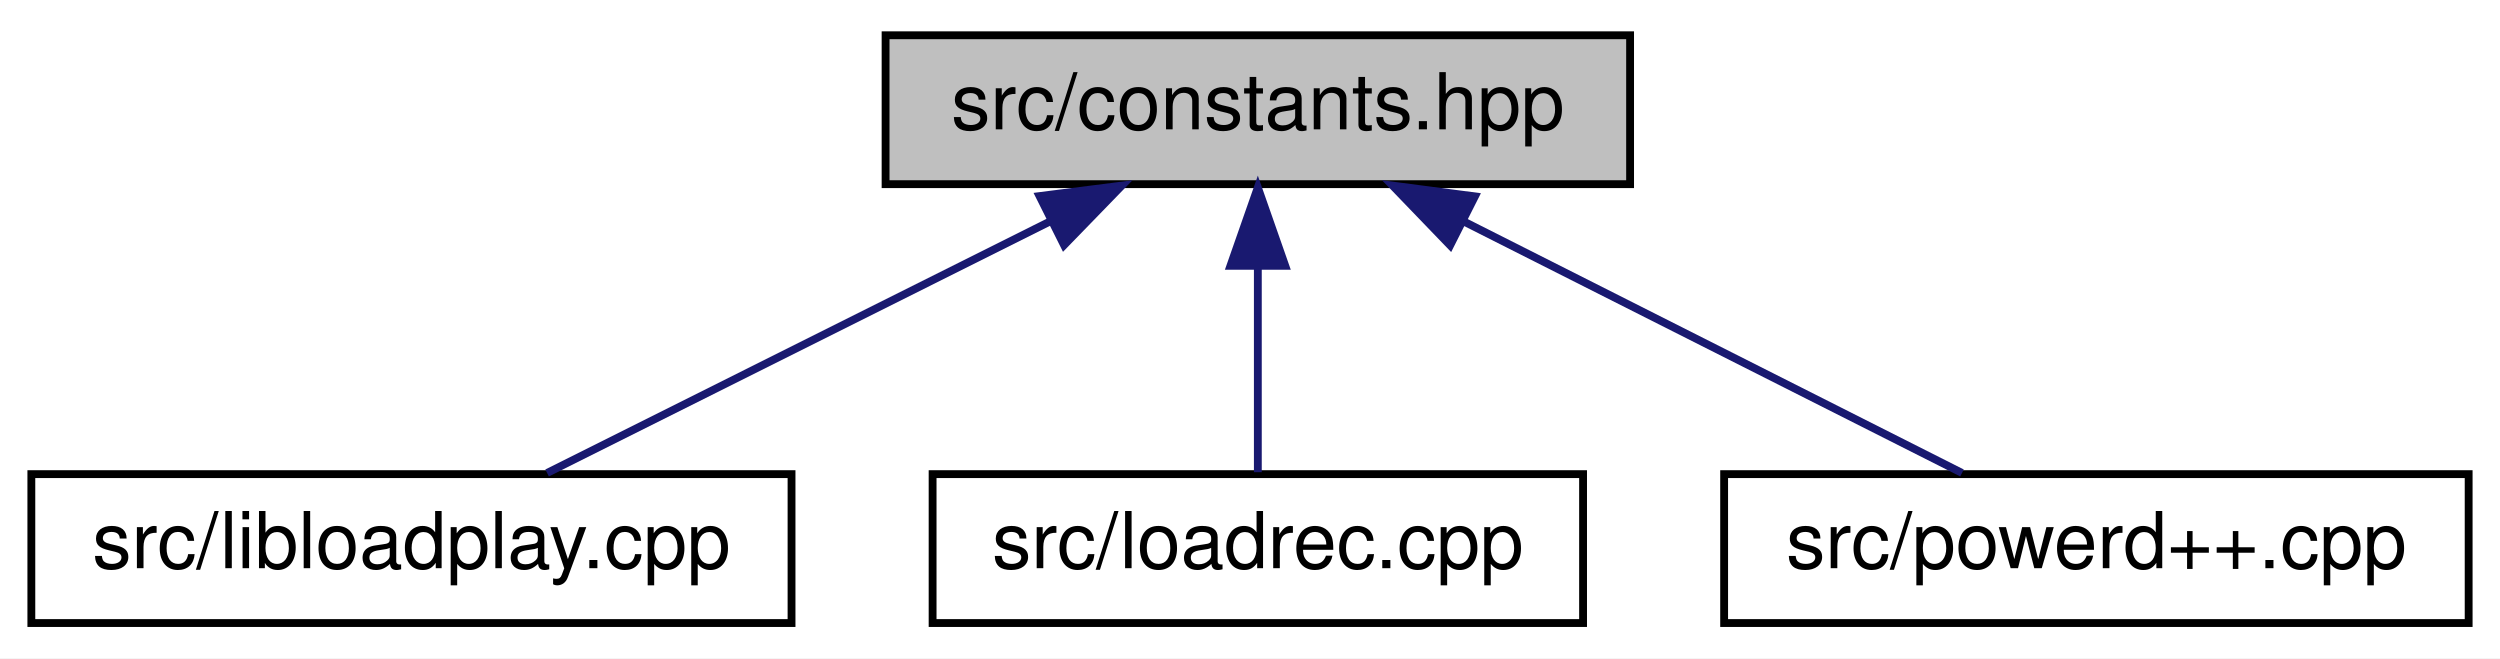
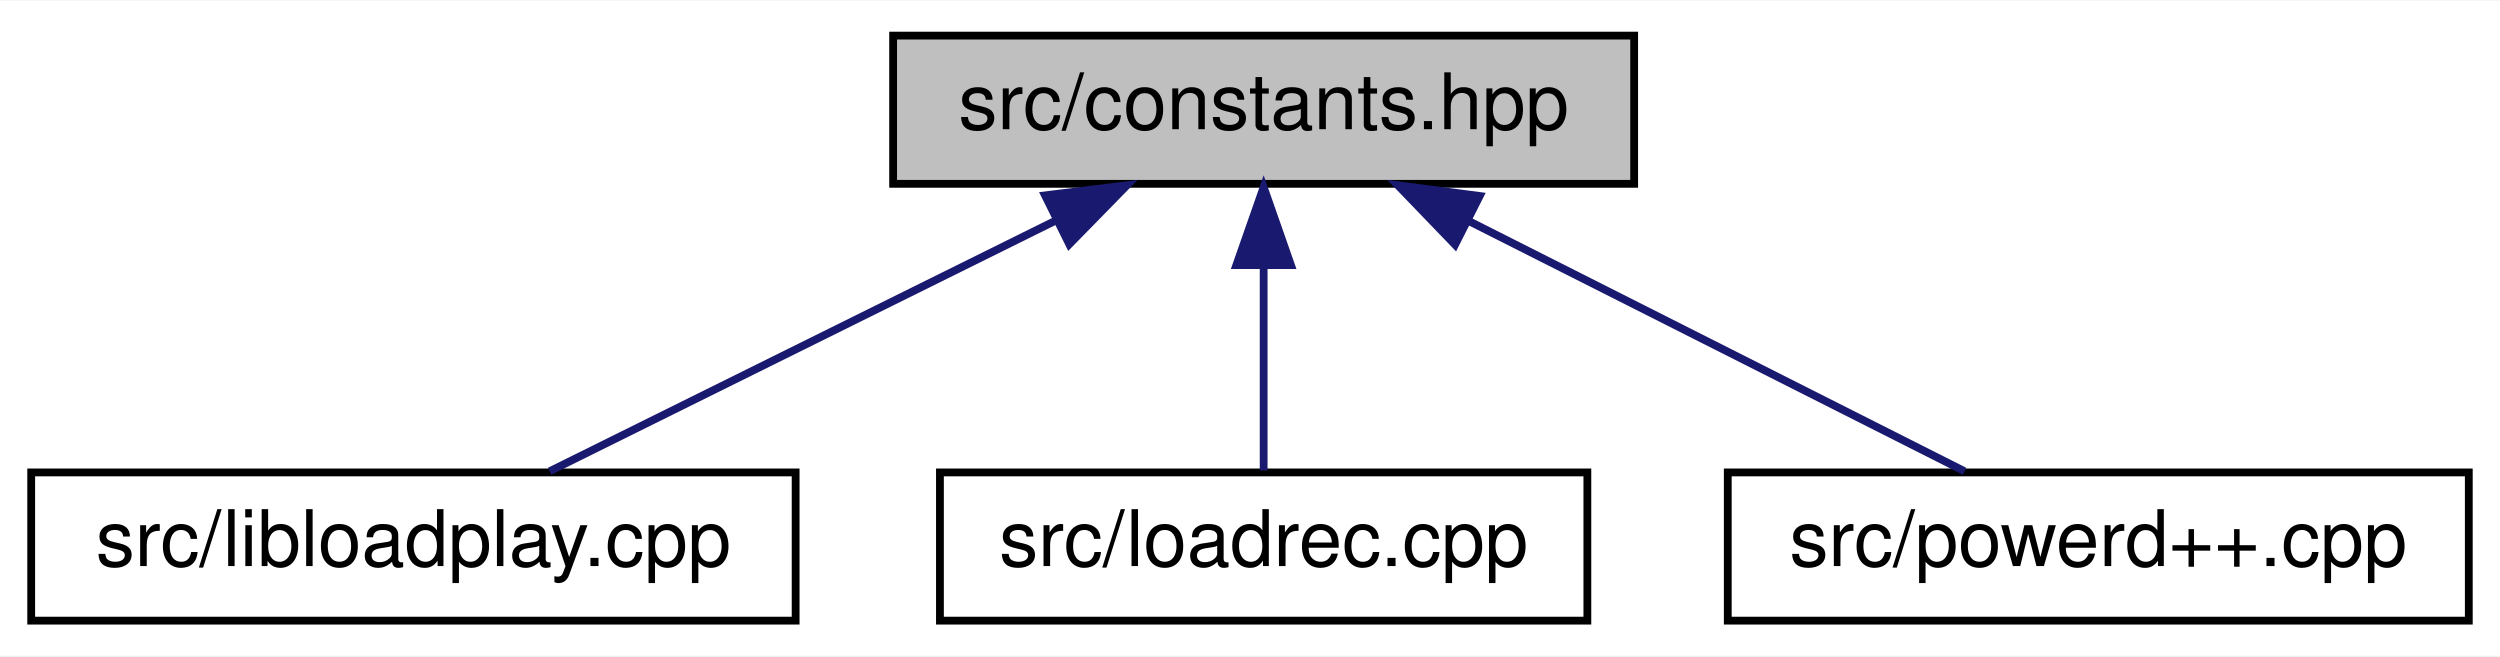
- <svg xmlns="http://www.w3.org/2000/svg" xmlns:xlink="http://www.w3.org/1999/xlink" width="319pt" height="84pt" viewBox="0.00 0.00 319.00 84.00">
+ <svg xmlns="http://www.w3.org/2000/svg" xmlns:xlink="http://www.w3.org/1999/xlink" width="320pt" height="84pt" viewBox="0.00 0.00 320.50 84.00">
  <g id="graph0" class="graph" transform="scale(1 1) rotate(0) translate(4 80)">
-     <polygon fill="white" stroke="transparent" points="-4,4 -4,-80 315,-80 315,4 -4,4" />
+     <polygon fill="white" stroke="transparent" points="-4,4 -4,-80 316.5,-80 316.5,4 -4,4" />
    <g id="node1" class="node">
      <g id="a_node1">
        <a xlink:title="Defines a collection of constants.">
-           <polygon fill="#bfbfbf" stroke="black" points="109,-56.5 109,-75.5 204,-75.5 204,-56.5 109,-56.5" />
-           <text text-anchor="middle" x="156.5" y="-63.5" font-family="Helvetica" font-size="10.00">src/constants.hpp</text>
+           <polygon fill="#bfbfbf" stroke="black" points="110.5,-56.5 110.5,-75.5 205.5,-75.5 205.5,-56.5 110.5,-56.5" />
+           <text text-anchor="middle" x="158" y="-63.5" font-family="Helvetica,sans-Serif" font-size="10.00">src/constants.hpp</text>
        </a>
      </g>
    </g>
    <g id="node2" class="node">
      <g id="a_node2">
        <a xlink:href="libloadplay_8cpp.html" target="_top" xlink:title="Implements a library intended to be injected into a clock frequency deamon via LD_PRELOAD.">
-           <polygon fill="white" stroke="black" points="0,-0.5 0,-19.5 97,-19.5 97,-0.5 0,-0.5" />
-           <text text-anchor="middle" x="48.5" y="-7.5" font-family="Helvetica" font-size="10.00">src/libloadplay.cpp</text>
+           <polygon fill="white" stroke="black" points="0,-0.5 0,-19.5 98,-19.5 98,-0.5 0,-0.5" />
+           <text text-anchor="middle" x="49" y="-7.5" font-family="Helvetica,sans-Serif" font-size="10.00">src/libloadplay.cpp</text>
        </a>
      </g>
    </g>
    <g id="edge1" class="edge">
-       <path fill="none" stroke="midnightblue" d="M129.95,-51.73C109.95,-41.73 83.11,-28.31 65.81,-19.65" />
-       <polygon fill="midnightblue" stroke="midnightblue" points="128.64,-54.98 139.15,-56.32 131.77,-48.72 128.64,-54.98" />
+       <path fill="none" stroke="midnightblue" d="M131.48,-51.86C111.27,-41.85 84.01,-28.35 66.47,-19.65" />
+       <polygon fill="midnightblue" stroke="midnightblue" points="129.97,-55.02 140.49,-56.32 133.08,-48.75 129.97,-55.02" />
    </g>
    <g id="node3" class="node">
      <g id="a_node3">
        <a xlink:href="loadrec_8cpp.html" target="_top" xlink:title="Implements a load recorder, useful for simulating loads to test CPU clock daemons and settings.">
-           <polygon fill="white" stroke="black" points="115,-0.5 115,-19.5 198,-19.5 198,-0.5 115,-0.5" />
-           <text text-anchor="middle" x="156.5" y="-7.5" font-family="Helvetica" font-size="10.00">src/loadrec.cpp</text>
+           <polygon fill="white" stroke="black" points="116.5,-0.5 116.5,-19.5 199.5,-19.5 199.5,-0.5 116.5,-0.5" />
+           <text text-anchor="middle" x="158" y="-7.5" font-family="Helvetica,sans-Serif" font-size="10.00">src/loadrec.cpp</text>
        </a>
      </g>
    </g>
    <g id="edge2" class="edge">
-       <path fill="none" stroke="midnightblue" d="M156.5,-45.8C156.5,-36.91 156.5,-26.78 156.5,-19.75" />
-       <polygon fill="midnightblue" stroke="midnightblue" points="153,-46.08 156.5,-56.08 160,-46.08 153,-46.08" />
+       <path fill="none" stroke="midnightblue" d="M158,-45.8C158,-36.91 158,-26.78 158,-19.75" />
+       <polygon fill="midnightblue" stroke="midnightblue" points="154.5,-46.08 158,-56.08 161.5,-46.08 154.5,-46.08" />
    </g>
    <g id="node4" class="node">
      <g id="a_node4">
        <a xlink:href="powerd_09_09_8cpp.html" target="_top" xlink:title="Implements powerd++ a drop in replacement for FreeBSD's powerd.">
-           <polygon fill="white" stroke="black" points="216,-0.5 216,-19.5 311,-19.5 311,-0.5 216,-0.5" />
-           <text text-anchor="middle" x="263.5" y="-7.5" font-family="Helvetica" font-size="10.00">src/powerd++.cpp</text>
+           <polygon fill="white" stroke="black" points="217.5,-0.5 217.5,-19.5 312.5,-19.5 312.5,-0.5 217.5,-0.5" />
+           <text text-anchor="middle" x="265" y="-7.5" font-family="Helvetica,sans-Serif" font-size="10.00">src/powerd++.cpp</text>
        </a>
      </g>
    </g>
    <g id="edge3" class="edge">
-       <path fill="none" stroke="midnightblue" d="M182.8,-51.73C202.61,-41.73 229.21,-28.31 246.35,-19.65" />
-       <polygon fill="midnightblue" stroke="midnightblue" points="181.04,-48.69 173.69,-56.32 184.2,-54.94 181.04,-48.69" />
+       <path fill="none" stroke="midnightblue" d="M184.3,-51.73C204.11,-41.73 230.71,-28.31 247.85,-19.65" />
+       <polygon fill="midnightblue" stroke="midnightblue" points="182.54,-48.69 175.19,-56.32 185.7,-54.94 182.54,-48.69" />
    </g>
  </g>
</svg>
